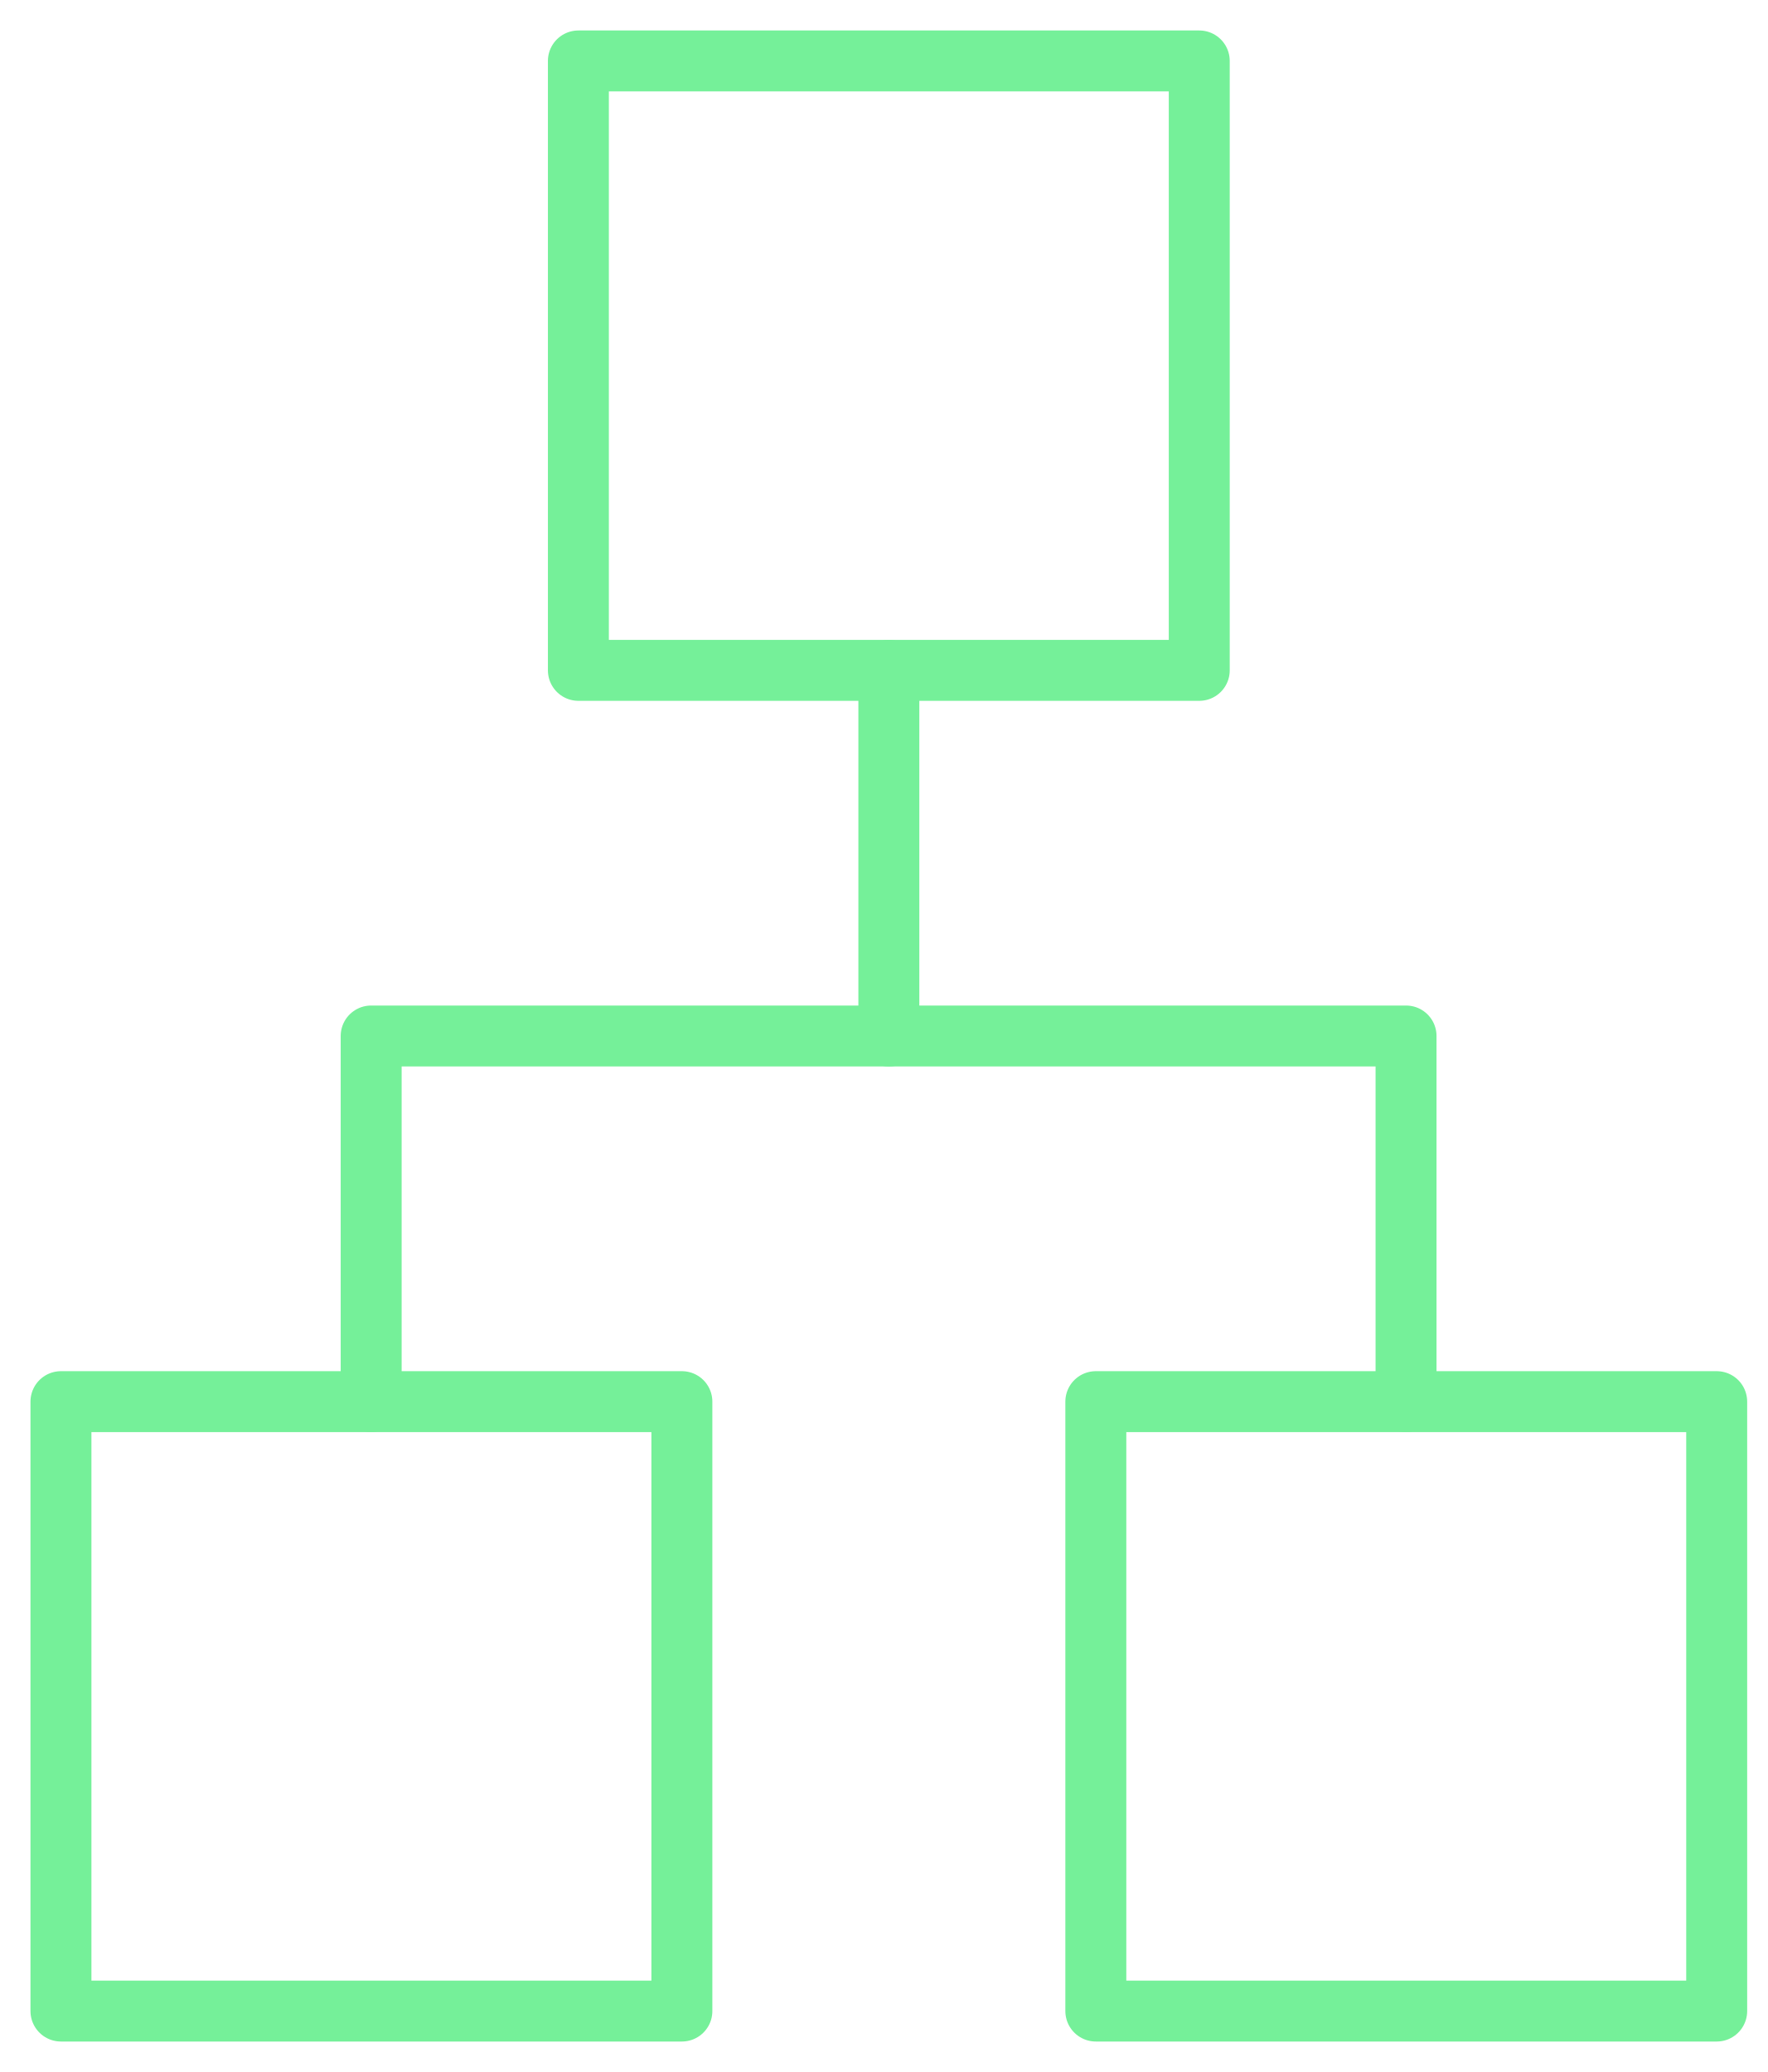
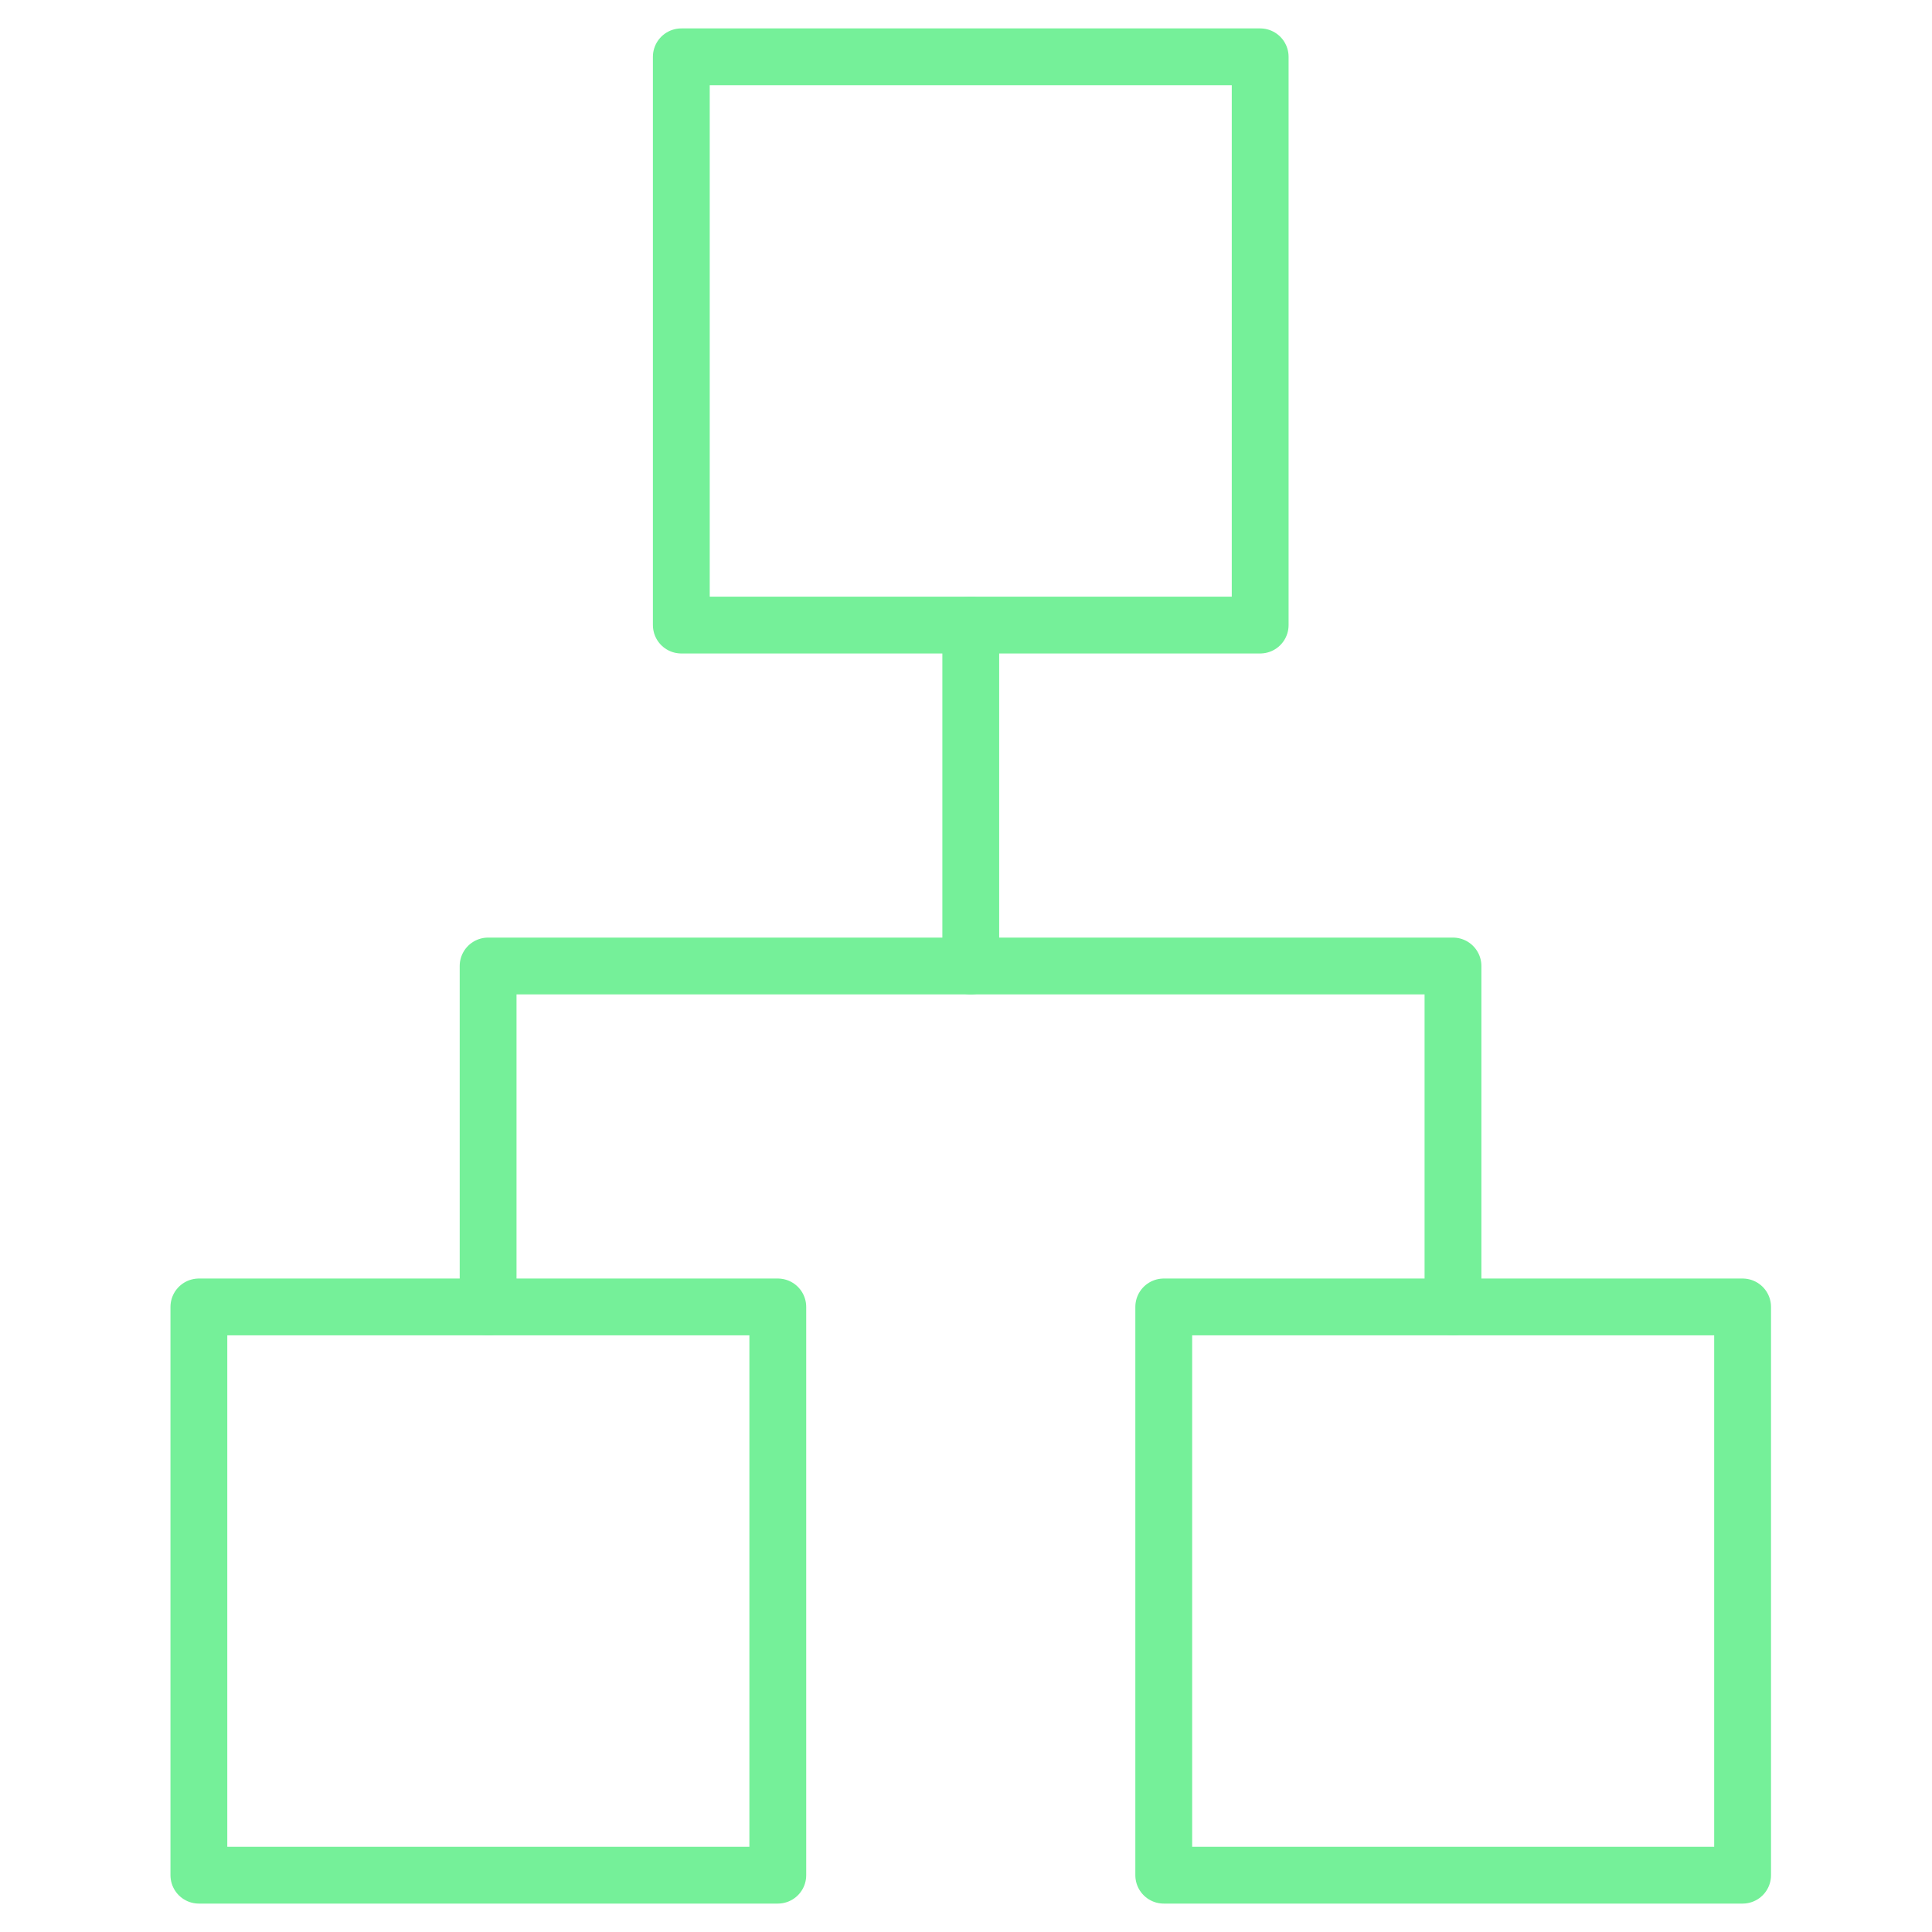
- <svg xmlns="http://www.w3.org/2000/svg" width="29" height="34" viewBox="0 0 29 34" fill="none">
+ <svg xmlns="http://www.w3.org/2000/svg" width="28" height="28" viewBox="0 0 29 34" fill="none">
  <path fill-rule="evenodd" clip-rule="evenodd" d="M9.49 1H19.677V11H9.49V1Z" stroke="#75F099" stroke-linecap="round" stroke-linejoin="round" />
  <path fill-rule="evenodd" clip-rule="evenodd" d="M17.98 23H28.167V33H17.98V23Z" stroke="#75F099" stroke-linecap="round" stroke-linejoin="round" />
  <path fill-rule="evenodd" clip-rule="evenodd" d="M1 23H11.188V33H1V23Z" stroke="#75F099" stroke-linecap="round" stroke-linejoin="round" />
  <path d="M6.09 23V17H23.07V23" stroke="#75F099" stroke-linecap="round" stroke-linejoin="round" />
  <path d="M14.584 17V11" stroke="#75F099" stroke-linecap="round" stroke-linejoin="round" />
</svg>
